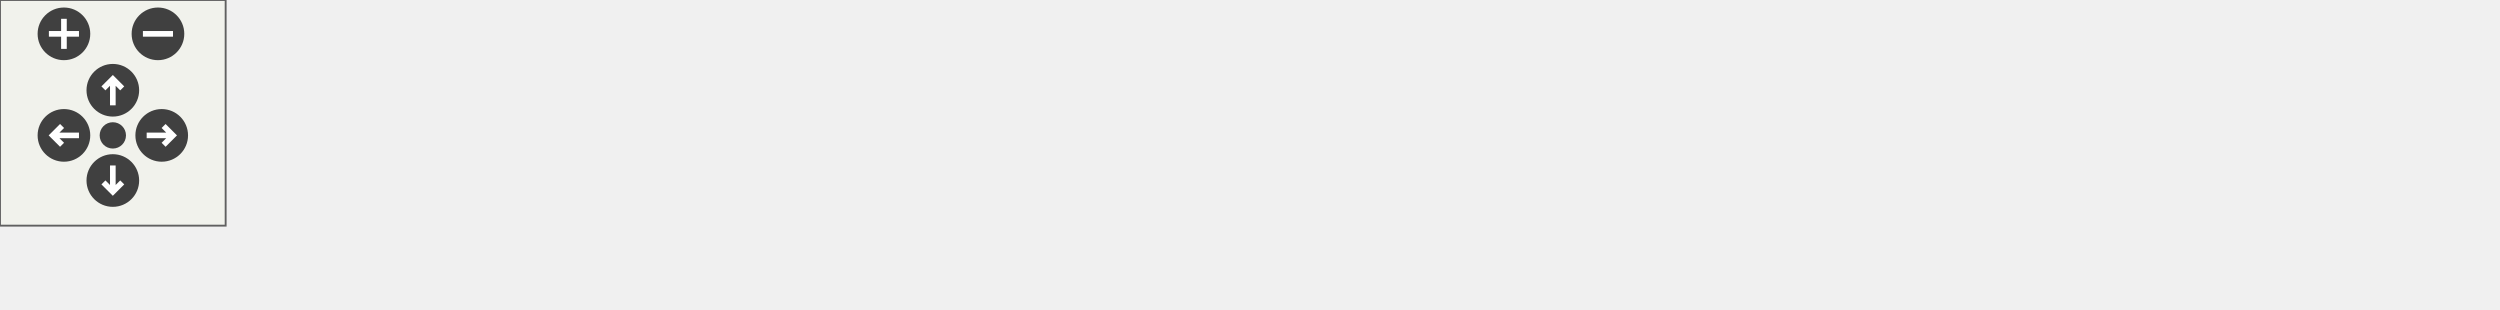
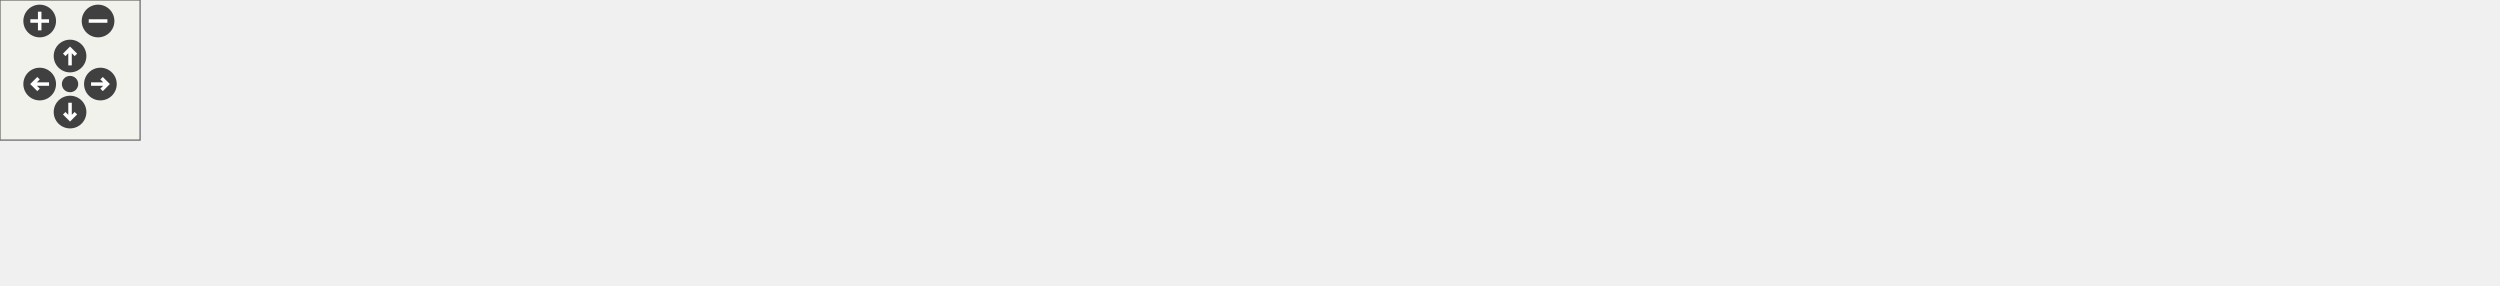
<svg xmlns="http://www.w3.org/2000/svg" xmlns:xlink="http://www.w3.org/1999/xlink" id="main" version="1.1" xml:space="preserve">
  <defs>
    <circle id="rim" cx="0" cy="0" r="7" />
    <circle id="rim2" cx="0" cy="0" r="3.5" />
    <g id="zoomPlus">
      <use xlink:href="#rim" fill="#404040">
        <set attributeName="fill" to="#808080" begin="zoomplus.mouseover" end="zoomplus.mouseout" />
      </use>
      <path d="M-4,0h8M0,-4v8" fill="none" stroke="white" stroke-width="1.5" pointer-events="none" />
    </g>
    <g id="zoomMin">
      <use xlink:href="#rim" fill="#404040">
        <set attributeName="fill" to="#808080" begin="zoomminus.mouseover" end="zoomminus.mouseout" />
      </use>
      <path d="M-4,0h8" fill="none" stroke="white" stroke-width="1.5" pointer-events="none" />
    </g>
    <g id="dirArrow">
      <path fill="none" stroke="white" stroke-width="1.5" d="M0,-3.0v7 M-2.5,-0.5L0,-3.0L2.5,-0.5" />
    </g>
    <g id="resetDef">
      <use xlink:href="#rim2" fill="#404040">
        <set attributeName="fill" to="#808080" begin="reset.mouseover" end="reset.mouseout" />
      </use>
    </g>
  </defs>
  <svg id="graph" class="graph">
    <g id="viewport">
      <g id="node1" class="node">
-         <polygon fill="#bfbfbf" stroke="black" points="0.5,-0.5 0.5,-21.5 195.5,-21.5 195.5,-0.5 0.5,-0.5" />
-         <text text-anchor="middle" x="98" y="-8.5" font-family="Helvetica,sans-Serif" font-size="10.00">SocketTimerArrayGetEmptySocketTimer</text>
+         <polygon fill="#bfbfbf" stroke="black" points="0.5,-19.5 0.5,-40.5 195.5,-40.5 195.5,-19.5 0.5,-19.5" />
+         <text text-anchor="middle" x="98" y="-27.5" font-family="Helvetica,sans-Serif" font-size="10.00">SocketTimerArrayGetEmptySocketTimer</text>
      </g>
      <g id="node3" class="node">
        <a xlink:href="../../db/d4f/generic__networkhandler_8c.html#a8c1688da4bc37416162f4ba5ac436294" target="_top" xlink:title="handle any connection request coming in the TCP server socket.">
-           <polygon fill="none" stroke="black" points="232.5,-0.5 232.5,-21.5 407.5,-21.5 407.5,-0.5 232.5,-0.5" />
-           <text text-anchor="middle" x="320" y="-8.5" font-family="Helvetica,sans-Serif" font-size="10.00">CheckAndHandleTcpListenerSocket</text>
+           <polygon fill="none" stroke="black" points="474.5,-40.5 474.5,-61.5 649.5,-61.5 649.5,-40.5 474.5,-40.5" />
+           <text text-anchor="middle" x="562" y="-48.5" font-family="Helvetica,sans-Serif" font-size="10.00">CheckAndHandleTcpListenerSocket</text>
        </a>
      </g>
      <g id="edge2" class="edge">
-         <path fill="none" stroke="midnightblue" d="M205.752,-11C214.68,-11 223.637,-11 232.39,-11" />
-         <polygon fill="midnightblue" stroke="midnightblue" points="205.696,-7.5 195.695,-11 205.695,-14.5 205.696,-7.5" />
+         <path fill="none" stroke="midnightblue" d="M205.861,-34.882C287.485,-38.576 398.169,-43.585 474.368,-47.034" />
+         <polygon fill="midnightblue" stroke="midnightblue" points="205.7,-31.371 195.552,-34.415 205.384,-38.364 205.7,-31.371" />
+       </g>
+       <g id="node9" class="node">
+         <a xlink:href="../../d2/dbd/encap_8c.html#a1374db97cd12ac4307731a112a869c22" target="_top" xlink:title="HandleReceivedRegisterSessionCommand">
+           <polygon fill="none" stroke="black" points="232,-0.5 232,-21.5 438,-21.5 438,-0.5 232,-0.5" />
+           <text text-anchor="middle" x="335" y="-8.5" font-family="Helvetica,sans-Serif" font-size="10.00">HandleReceivedRegisterSessionCommand</text>
+         </a>
+       </g>
+       <g id="edge8" class="edge">
+         <path fill="none" stroke="midnightblue" d="M205.828,-21.356C214.438,-20.665 223.124,-19.969 231.703,-19.281" />
+         <polygon fill="midnightblue" stroke="midnightblue" points="205.454,-17.874 195.765,-22.162 206.013,-24.852 205.454,-17.874" />
      </g>
      <g id="node5" class="node">
        <a xlink:href="../../da/dc2/generic__networkhandler_8h.html#a2f01af81d3e5018d9980e2bc28c9078a" target="_top" xlink:title="NetworkHandlerProcessOnce">
-           <polygon fill="none" stroke="black" points="444,-0.5 444,-21.5 590,-21.5 590,-0.5 444,-0.5" />
-           <text text-anchor="middle" x="517" y="-8.5" font-family="Helvetica,sans-Serif" font-size="10.00">NetworkHandlerProcessOnce</text>
+           <polygon fill="none" stroke="black" points="850,-19.5 850,-40.5 996,-40.5 996,-19.5 850,-19.5" />
+           <text text-anchor="middle" x="923" y="-27.5" font-family="Helvetica,sans-Serif" font-size="10.00">NetworkHandlerProcessOnce</text>
        </a>
      </g>
      <g id="edge4" class="edge">
-         <path fill="none" stroke="midnightblue" d="M417.822,-11C426.586,-11 435.356,-11 443.857,-11" />
-         <polygon fill="midnightblue" stroke="midnightblue" points="417.554,-7.5 407.554,-11 417.554,-14.5 417.554,-7.5" />
+         <path fill="none" stroke="midnightblue" d="M660.085,-45.294C719.994,-41.809 795.327,-37.427 849.982,-34.248" />
+         <polygon fill="midnightblue" stroke="midnightblue" points="659.629,-41.815 649.849,-45.89 660.035,-48.803 659.629,-41.815" />
      </g>
      <g id="node7" class="node">
        <a xlink:href="../../d9/dfb/POSIX_2main_8c.html#ad338a7dbc41dc40bcecd0479377ef207" target="_top" xlink:title="main">
-           <polygon fill="none" stroke="black" points="626,-0.5 626,-21.5 664,-21.5 664,-0.5 626,-0.5" />
-           <text text-anchor="middle" x="645" y="-8.5" font-family="Helvetica,sans-Serif" font-size="10.00">main</text>
+           <polygon fill="none" stroke="black" points="1032,-19.5 1032,-40.5 1070,-40.5 1070,-19.5 1032,-19.5" />
+           <text text-anchor="middle" x="1051" y="-27.5" font-family="Helvetica,sans-Serif" font-size="10.00">main</text>
        </a>
      </g>
      <g id="edge6" class="edge">
-         <path fill="none" stroke="midnightblue" d="M600.394,-11C609.857,-11 618.696,-11 625.969,-11" />
-         <polygon fill="midnightblue" stroke="midnightblue" points="600.345,-7.5 590.345,-11 600.345,-14.5 600.345,-7.5" />
+         <path fill="none" stroke="midnightblue" d="M1006.39,-30C1015.86,-30 1024.7,-30 1031.97,-30" />
+         <polygon fill="midnightblue" stroke="midnightblue" points="1006.35,-26.5 996.345,-30 1006.35,-33.5 1006.35,-26.5" />
+       </g>
+       <g id="node11" class="node">
+         <a xlink:href="../../d2/dc9/group__CIP__API.html#gaec144f1964be8be687227381e5dbadaf" target="_top" xlink:title="Notify the encapsulation layer that an explicit message has been received via TCP.">
+           <polygon fill="none" stroke="black" points="484,-0.5 484,-21.5 640,-21.5 640,-0.5 484,-0.5" />
+           <text text-anchor="middle" x="562" y="-8.5" font-family="Helvetica,sans-Serif" font-size="10.00">HandleReceivedExplictTcpData</text>
+         </a>
+       </g>
+       <g id="edge10" class="edge">
+         <path fill="none" stroke="midnightblue" d="M448.298,-11C460.328,-11 472.362,-11 483.858,-11" />
+         <polygon fill="midnightblue" stroke="midnightblue" points="448.205,-7.5 438.204,-11 448.204,-14.5 448.205,-7.5" />
+       </g>
+       <g id="node13" class="node">
+         <a xlink:href="../../db/d4f/generic__networkhandler_8c.html#aca5593b7dd39d7a7b437999a367102d6" target="_top" xlink:title="Handles data on an established TCP connection, processed connection is given by socket.">
+           <polygon fill="none" stroke="black" points="686,-0.5 686,-21.5 814,-21.5 814,-0.5 686,-0.5" />
+           <text text-anchor="middle" x="750" y="-8.5" font-family="Helvetica,sans-Serif" font-size="10.00">HandleDataOnTcpSocket</text>
+         </a>
+       </g>
+       <g id="edge12" class="edge">
+         <path fill="none" stroke="midnightblue" d="M650.158,-11C662.193,-11 674.356,-11 685.855,-11" />
+         <polygon fill="midnightblue" stroke="midnightblue" points="650.096,-7.5 640.096,-11 650.096,-14.5 650.096,-7.5" />
+       </g>
+       <g id="edge14" class="edge">
+         <path fill="none" stroke="midnightblue" d="M824.535,-19.186C832.908,-20.105 841.433,-21.042 849.789,-21.959" />
+         <polygon fill="midnightblue" stroke="midnightblue" points="824.741,-15.688 814.419,-18.075 823.977,-22.646 824.741,-15.688" />
      </g>
    </g>
  </svg>
  <g id="navigator" transform="translate(0 0)" fill="#404254">
    <rect fill="#f2f5e9" fill-opacity="0.5" stroke="#606060" stroke-width=".5" x="0" y="0" width="60" height="60" />
    <use id="zoomplus" xlink:href="#zoomPlus" x="17" y="9" />
    <use id="zoomminus" xlink:href="#zoomMin" x="42" y="9" />
    <use id="reset" xlink:href="#resetDef" x="30" y="36" />
    <g id="arrowUp" xlink:href="#dirArrow" transform="translate(30 24)">
      <use xlink:href="#rim" fill="#404040">
        <set attributeName="fill" to="#808080" begin="arrowUp.mouseover" end="arrowUp.mouseout" />
      </use>
      <path fill="none" stroke="white" stroke-width="1.5" d="M0,-3.0v7 M-2.5,-0.5L0,-3.0L2.5,-0.5" />
    </g>
    <g id="arrowRight" xlink:href="#dirArrow" transform="rotate(90) translate(36 -43)">
      <use xlink:href="#rim" fill="#404040">
        <set attributeName="fill" to="#808080" begin="arrowRight.mouseover" end="arrowRight.mouseout" />
      </use>
      <path fill="none" stroke="white" stroke-width="1.5" d="M0,-3.0v7 M-2.5,-0.5L0,-3.0L2.5,-0.5" />
    </g>
    <g id="arrowDown" xlink:href="#dirArrow" transform="rotate(180) translate(-30 -48)">
      <use xlink:href="#rim" fill="#404040">
        <set attributeName="fill" to="#808080" begin="arrowDown.mouseover" end="arrowDown.mouseout" />
      </use>
      <path fill="none" stroke="white" stroke-width="1.5" d="M0,-3.0v7 M-2.5,-0.5L0,-3.0L2.5,-0.5" />
    </g>
    <g id="arrowLeft" xlink:href="#dirArrow" transform="rotate(270) translate(-36 17)">
      <use xlink:href="#rim" fill="#404040">
        <set attributeName="fill" to="#808080" begin="arrowLeft.mouseover" end="arrowLeft.mouseout" />
      </use>
      <path fill="none" stroke="white" stroke-width="1.5" d="M0,-3.0v7 M-2.5,-0.5L0,-3.0L2.5,-0.5" />
    </g>
  </g>
</svg>
